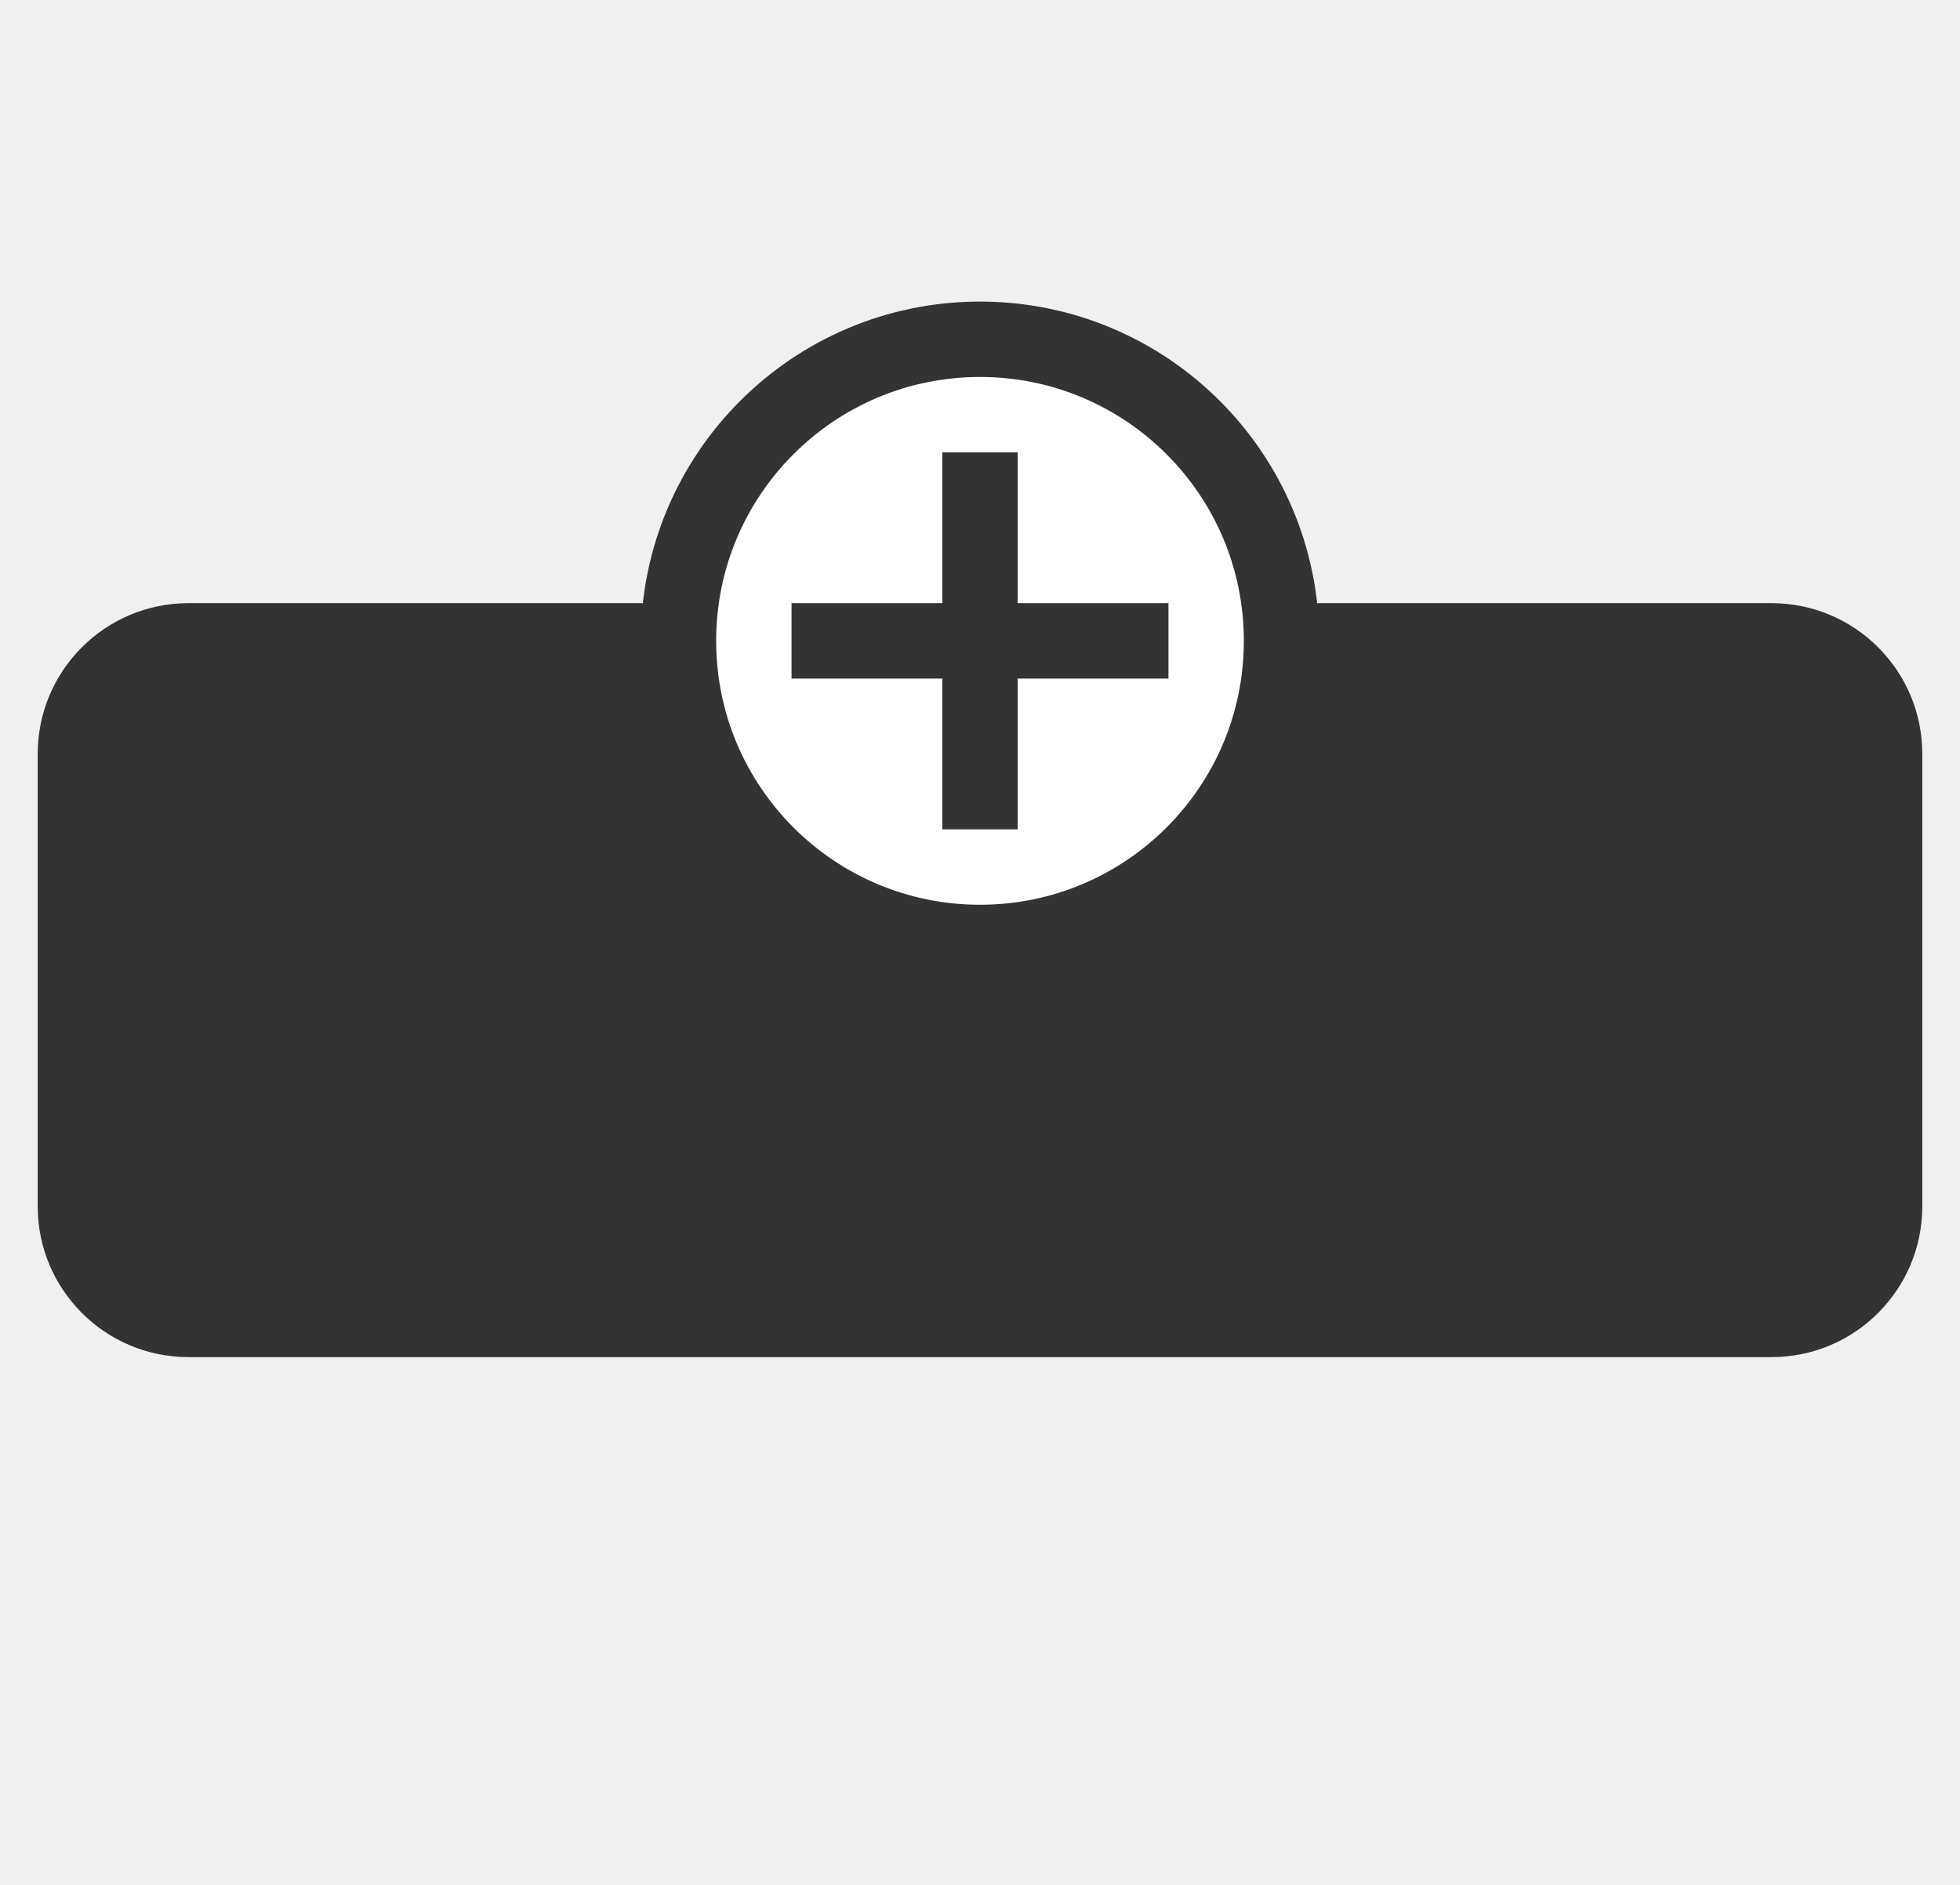
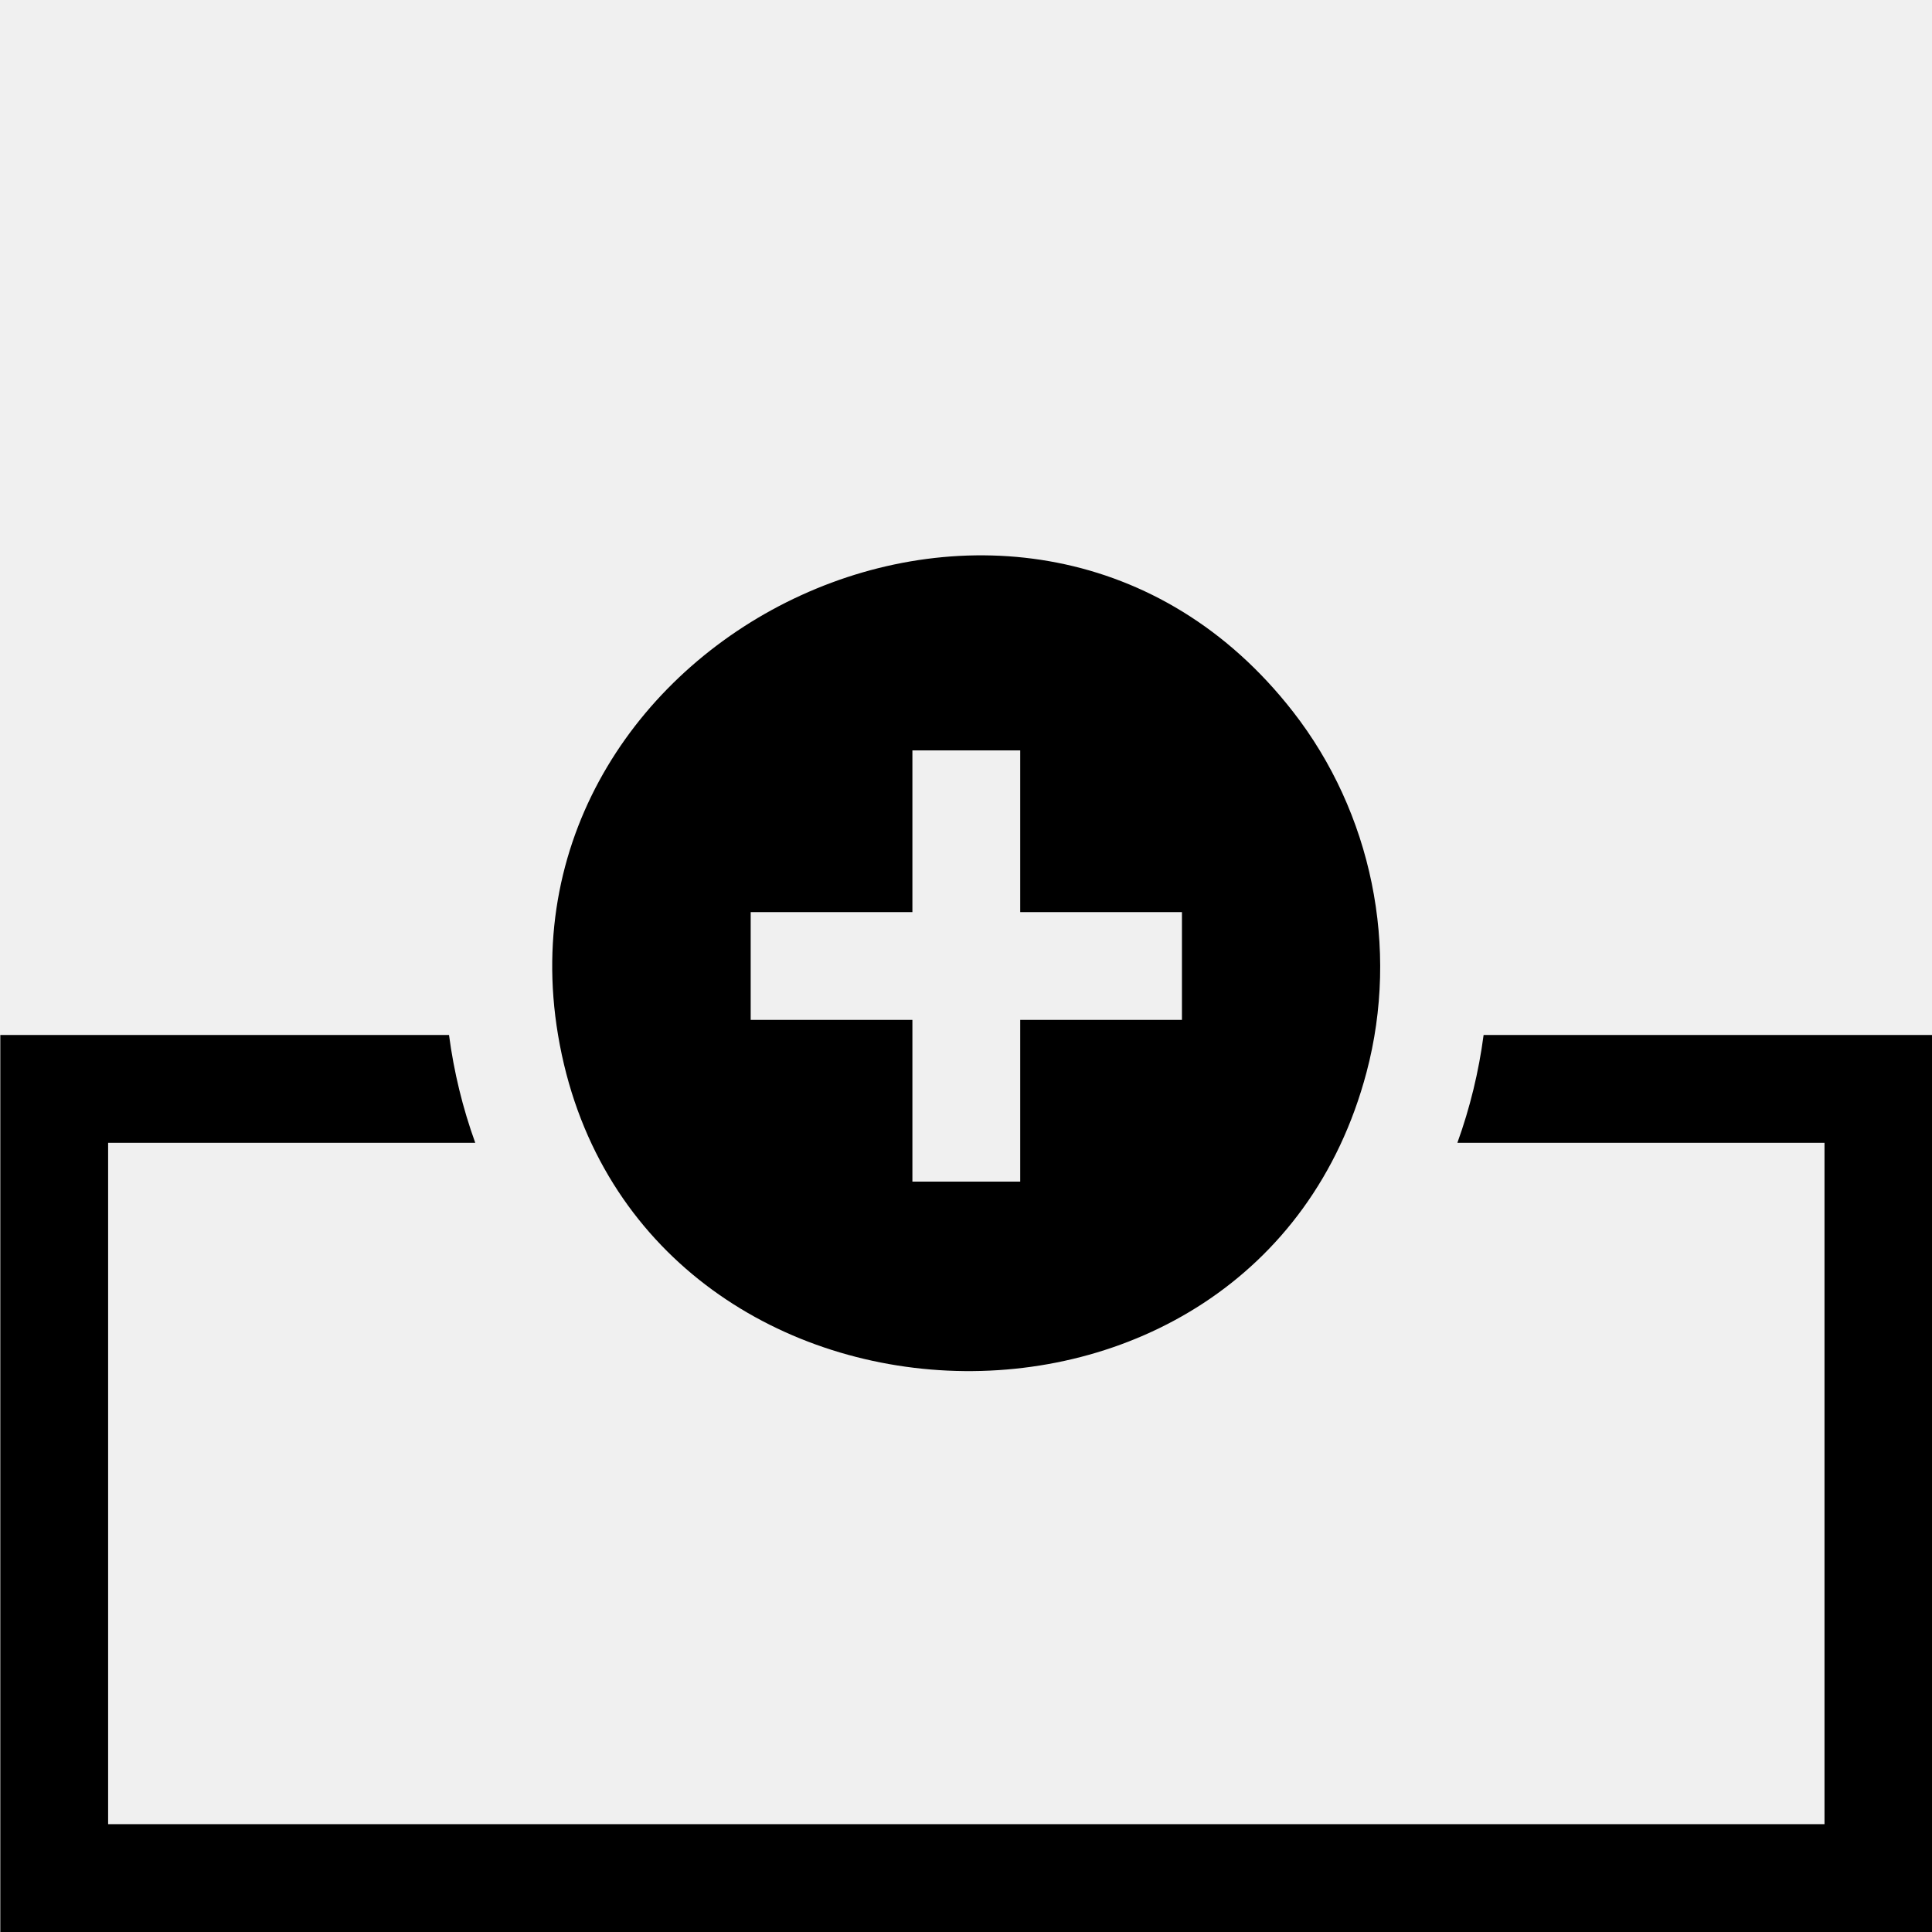
- <svg xmlns="http://www.w3.org/2000/svg" width="26px" height="25px" viewBox="0 0 26 25" version="1.1">
-   <g id="Page-1" stroke="none" stroke-width="1" fill="none" fill-rule="evenodd">
-     <g id="Group" transform="translate(13, 11) scale(1, -1) rotate(90) translate(-13, -11) translate(6, -1.5)">
-       <rect id="Rectangle" fill="#333333" x="0" y="0" width="10" height="25" rx="2" />
-       <rect id="Rectangle" stroke="#333333" fill="#FFFFFF" x="5.5" y="8.5" width="8" height="8" rx="4" />
-       <rect id="Rectangle" fill="#333333" transform="translate(9.5, 12.5) rotate(90) translate(-9.5, -12.5) " x="7" y="12" width="5" height="1" />
-       <rect id="Rectangle" fill="#333333" x="7" y="12" width="5" height="1" />
-     </g>
+ <svg xmlns="http://www.w3.org/2000/svg" width="1792" height="1792" viewBox="0 0 1792 1792">
+   <g id="b627a9ae-1d9a-4500-a360-0f81c17614c7" data-name="ラベル">
+     <path d="M.29,1792h1792V960H1376.1a479,479,0,0,1-24.33,100h340.52v632h-1592V1060H440.81a479,479,0,0,1-24.33-100H.29Z" />
+     <path d="M517.6,960c66.35,395.49,646.91,423.07,749.9,34.62,30.65-115.61,4.88-240.83-68.3-334.65C954.56,346.34,454.84,585.9,517.6,960ZM696.29,846h150V696h100V846h150V946h-150v150h-100V946h-150Z" />
  </g>
</svg>
